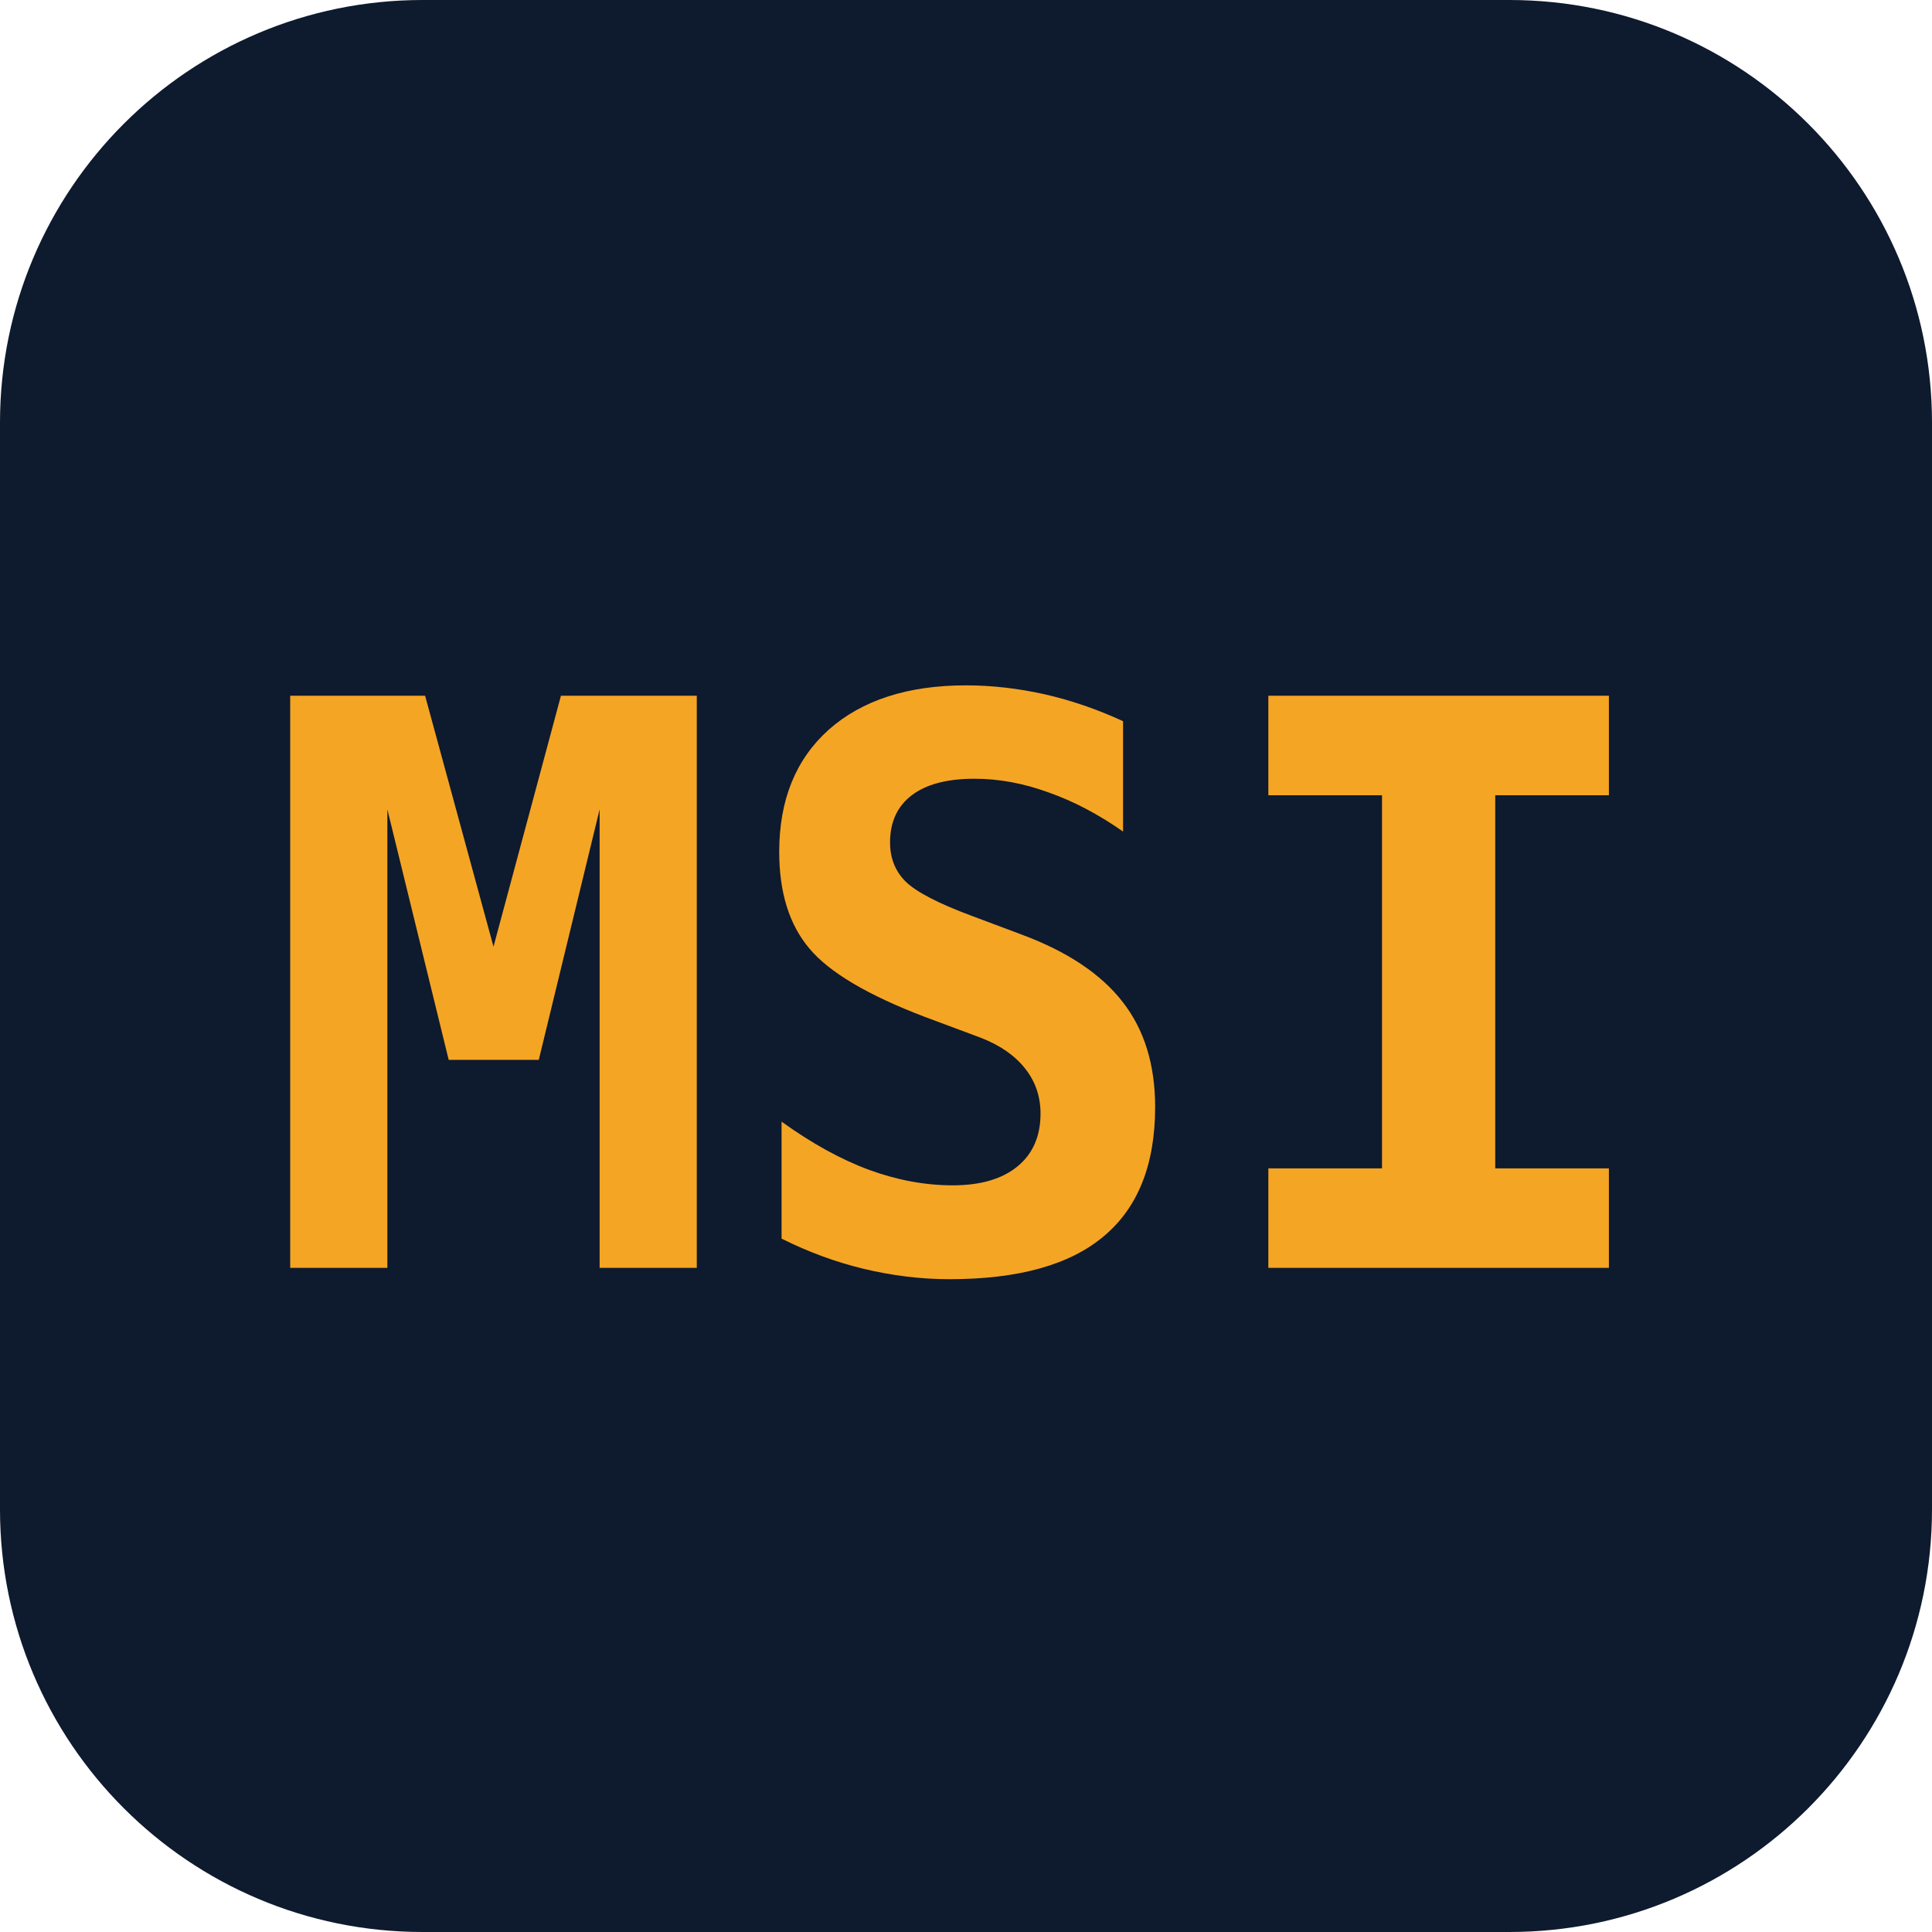
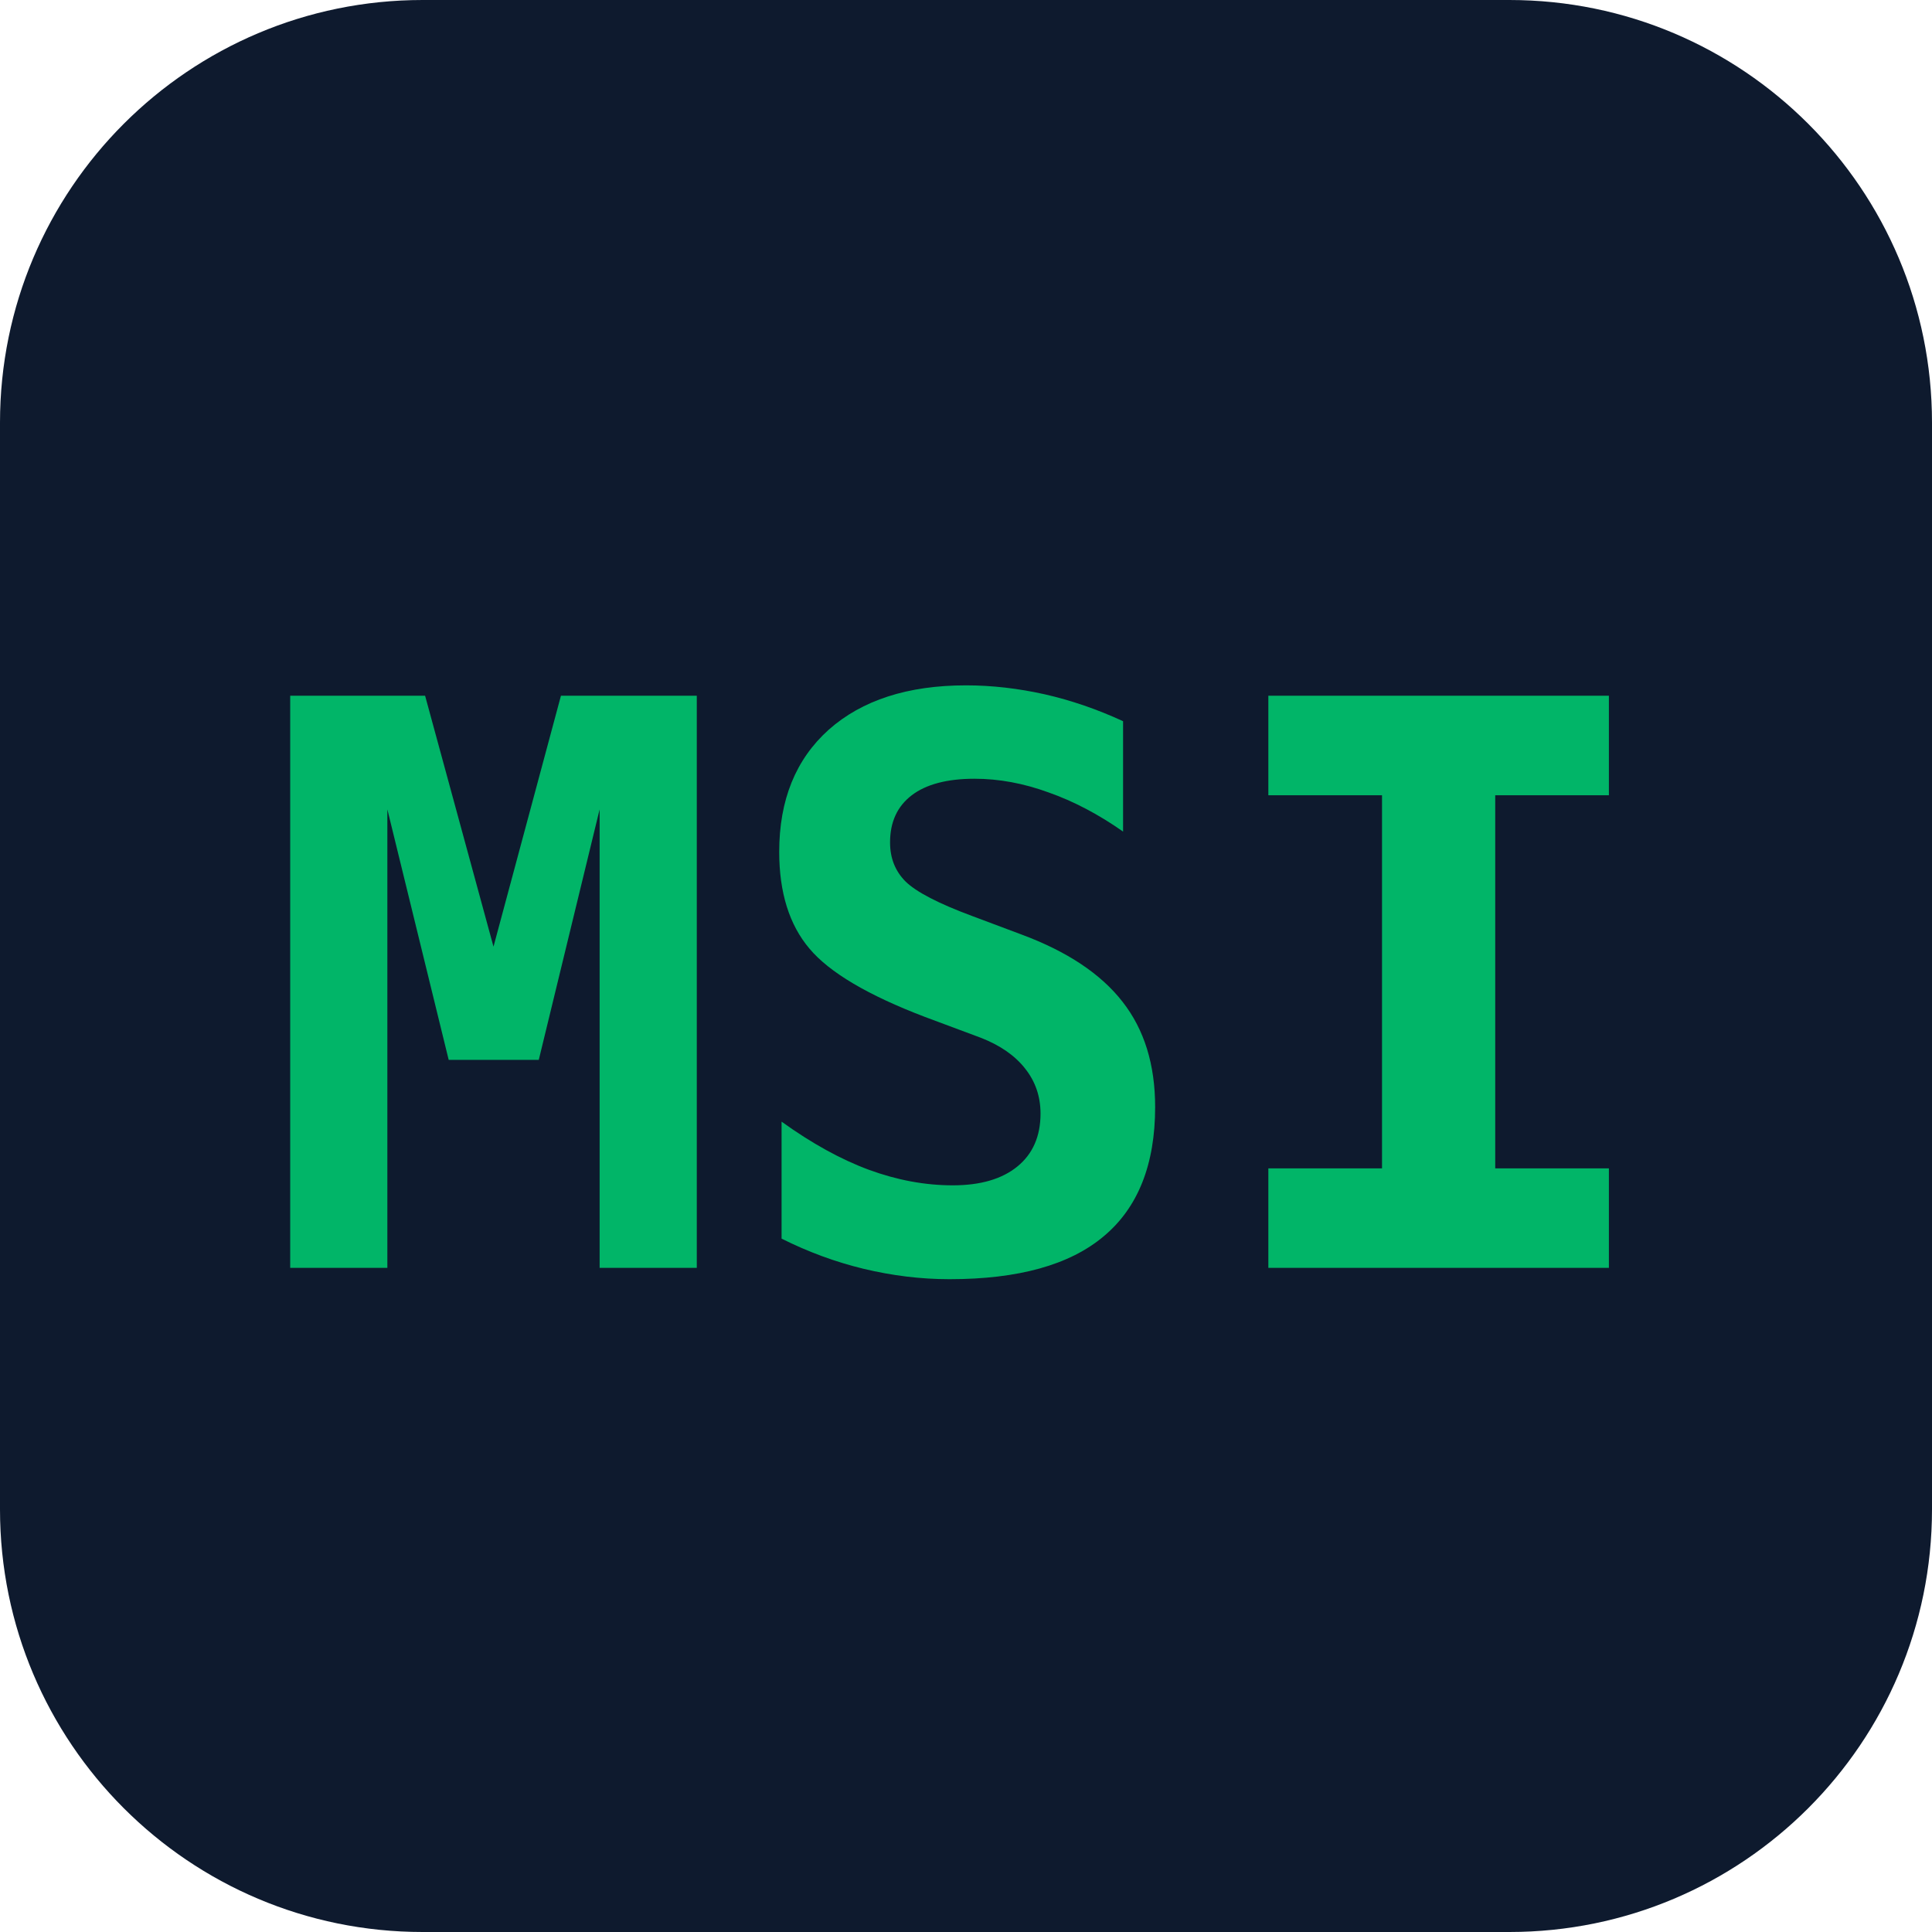
<svg xmlns="http://www.w3.org/2000/svg" viewBox="0 0 64 64">
  <rect width="64" height="64" rx="14" fill="#0E1A2E" />
-   <text x="32" y="42" font-family="monospace" font-size="26" font-weight="700" text-anchor="middle" fill="#F5A524">MSI</text>
+   <text x="32" y="42" font-family="monospace" font-size="26" font-weight="700" text-anchor="middle" fill="#01B568">MSI</text>
</svg>
